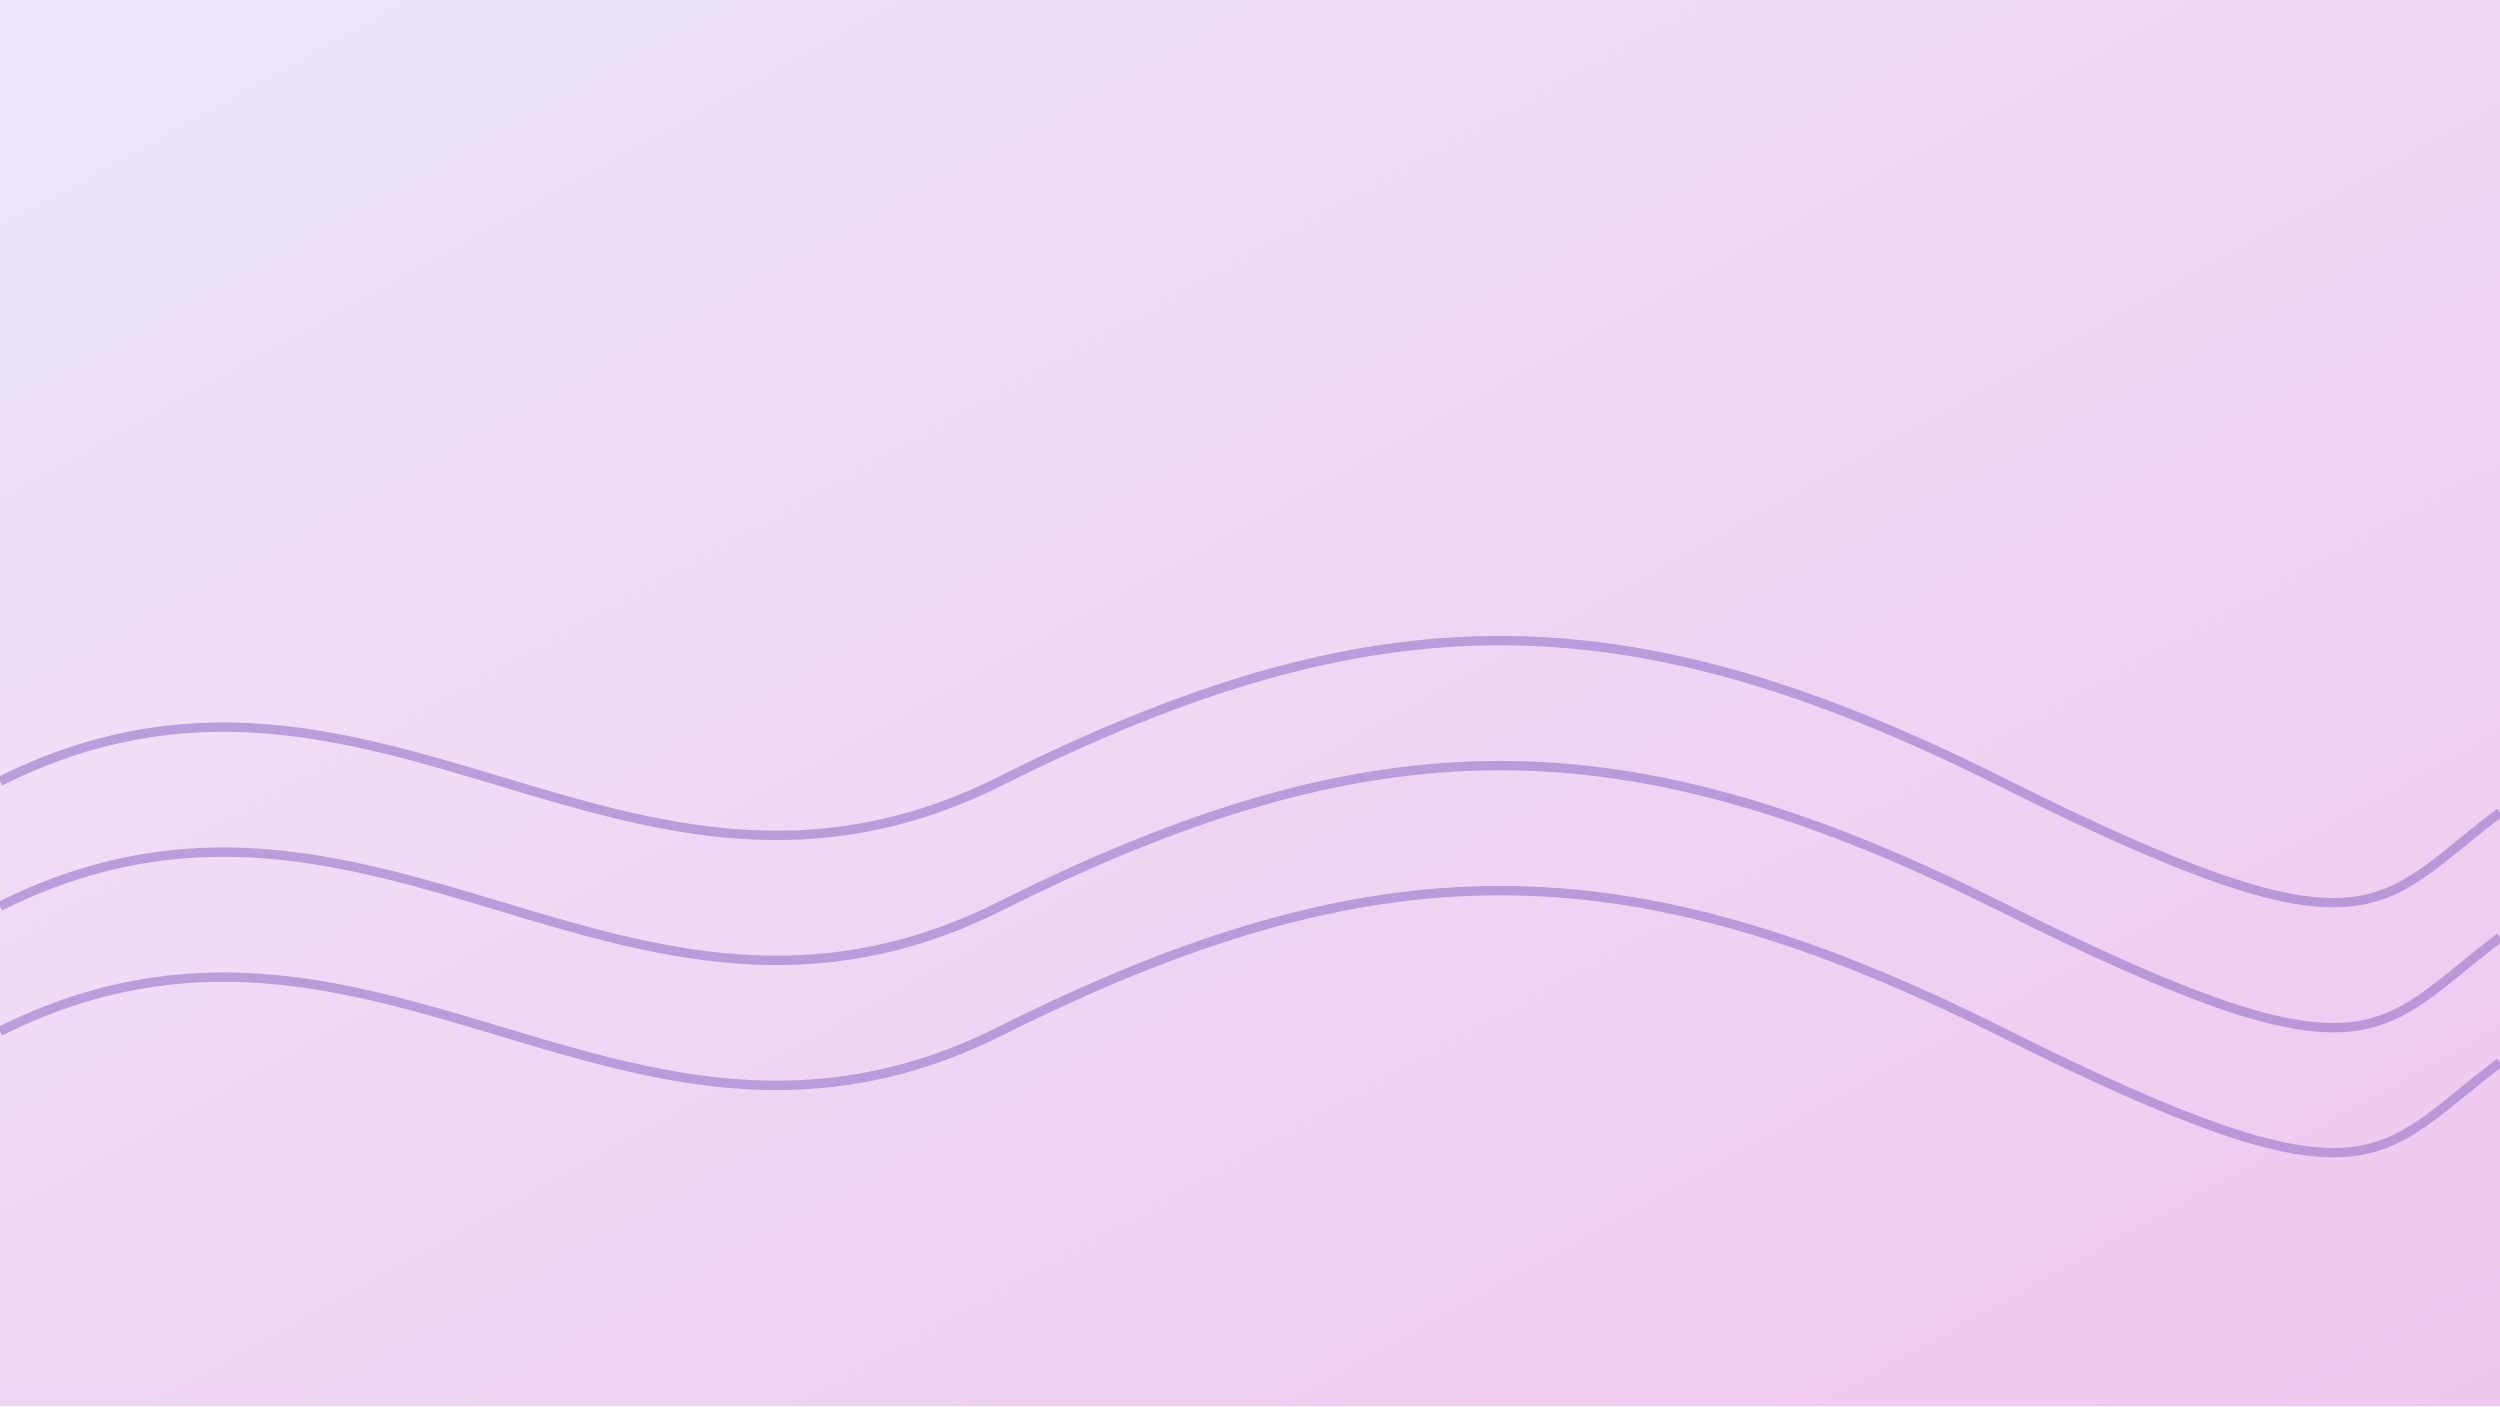
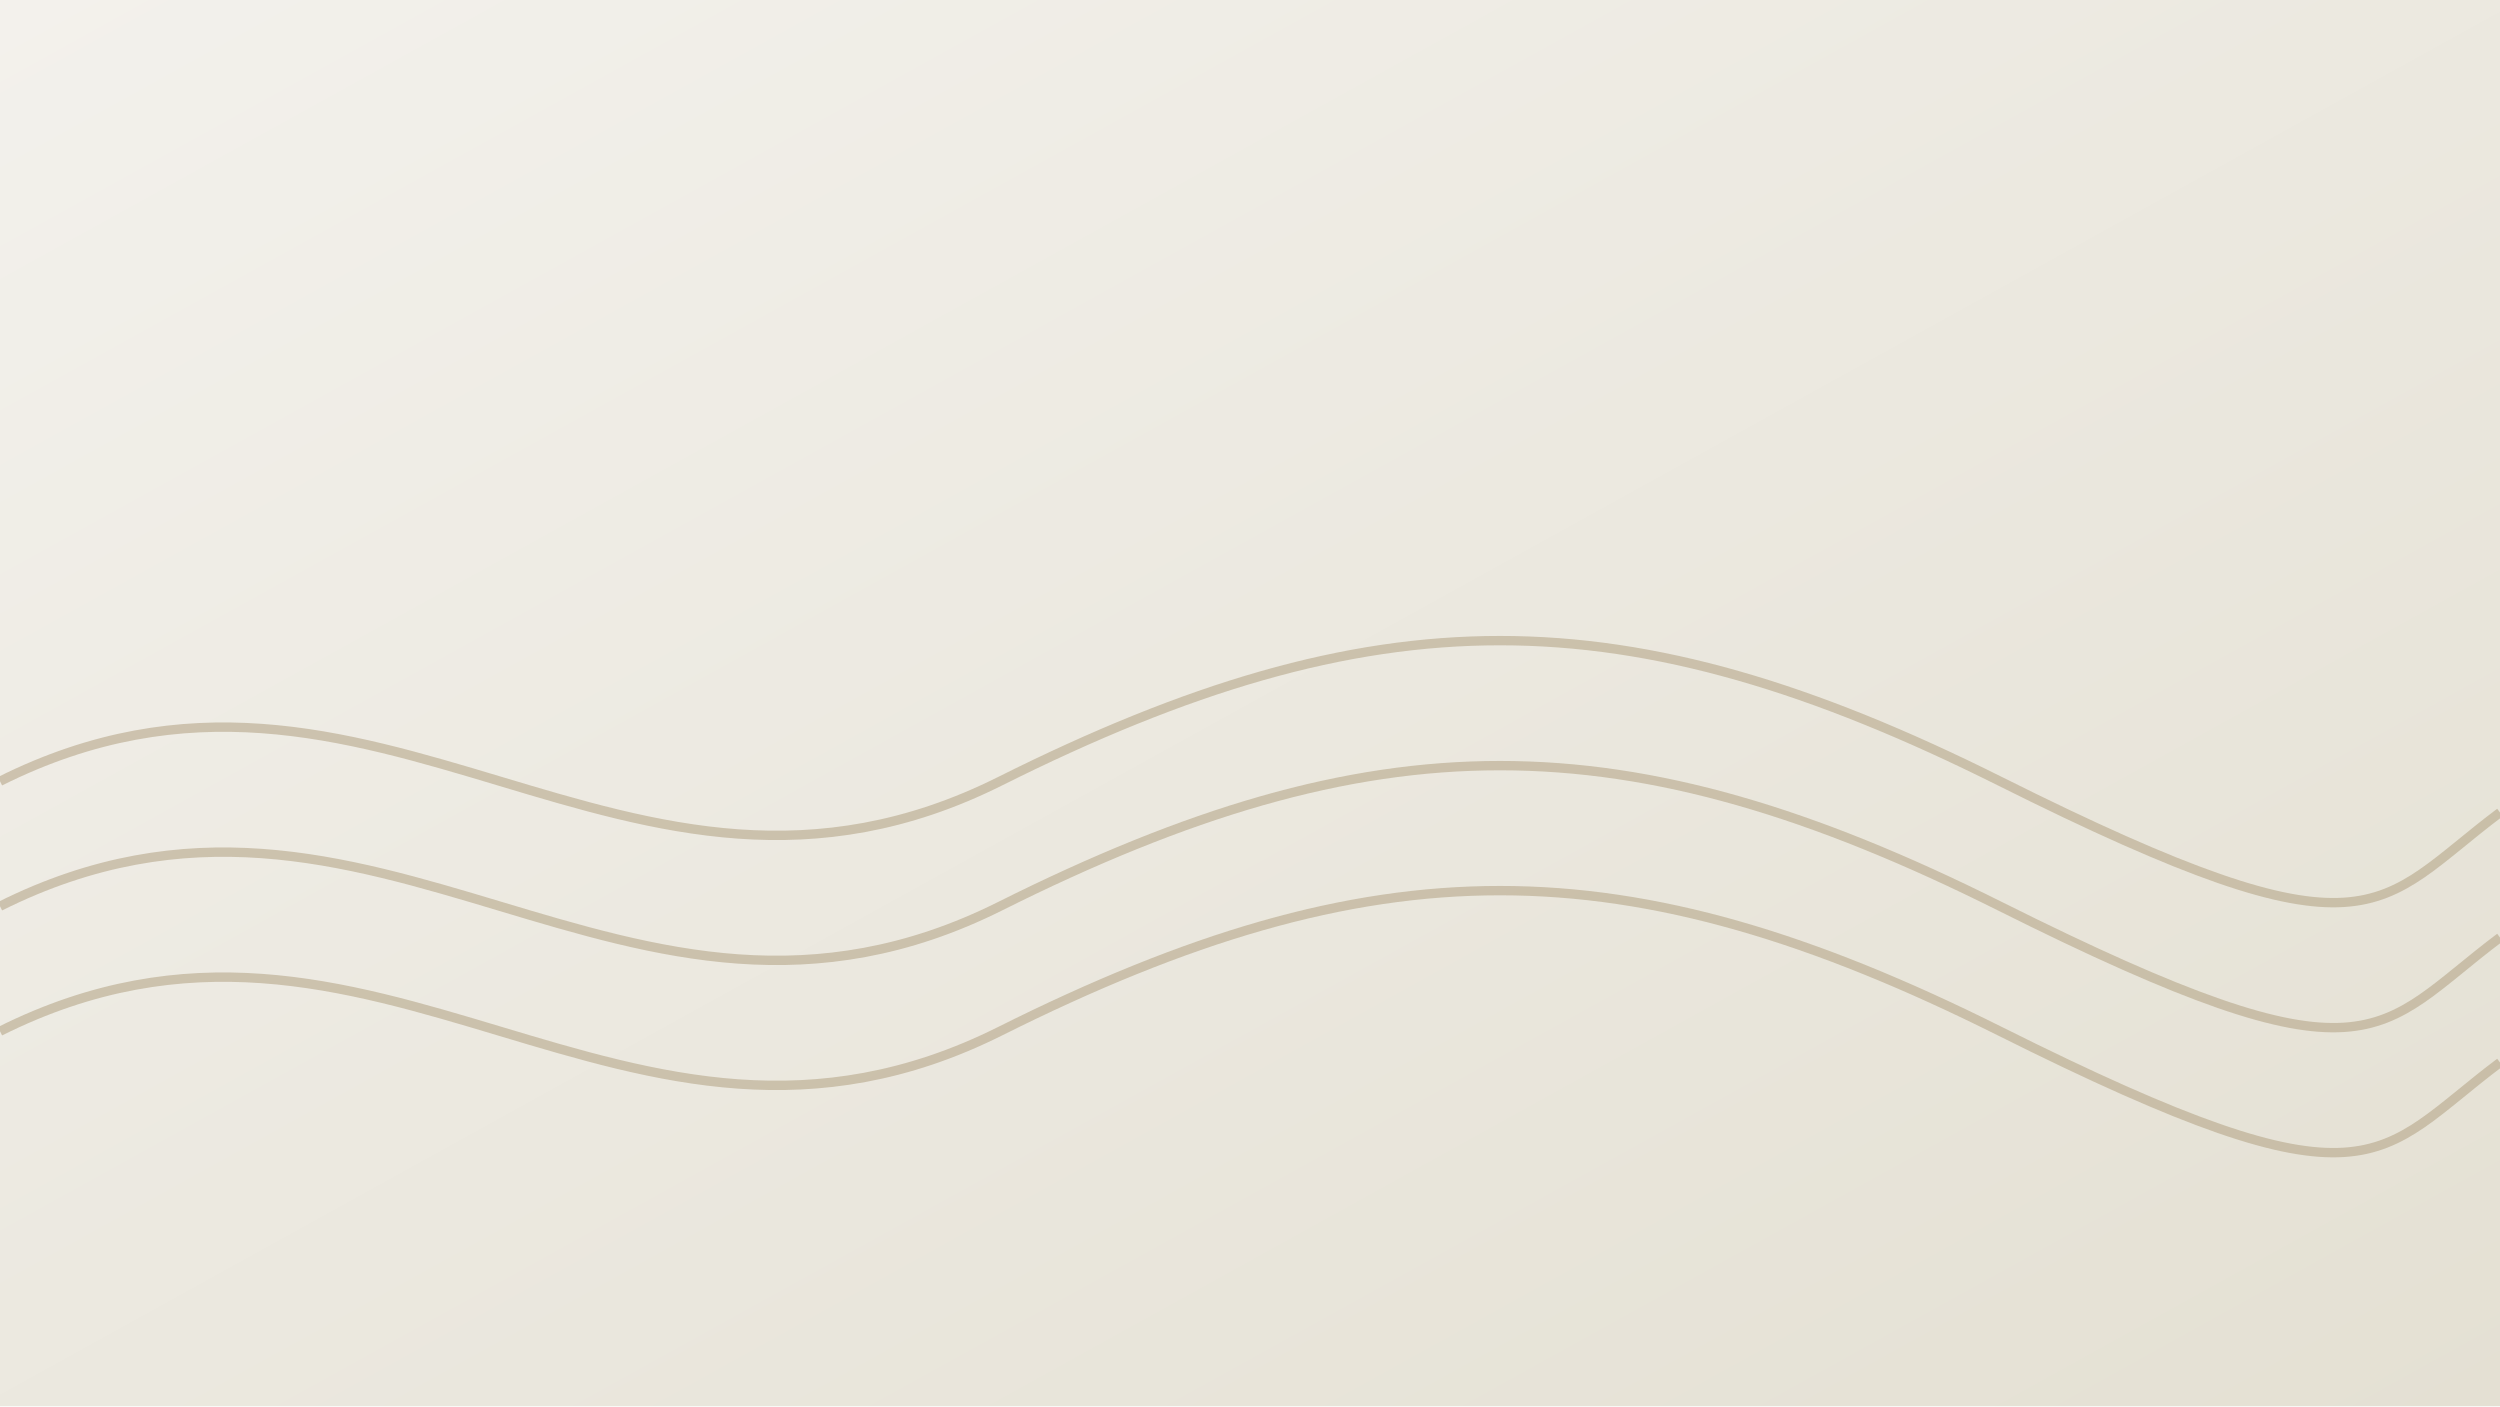
<svg xmlns="http://www.w3.org/2000/svg" viewBox="0 0 800 450">
  <defs>
    <linearGradient id="g" x1="0" y1="0" x2="1" y2="1">
-       <stop offset="0" stop-color="hsl(262 60% 94%)" />
-       <stop offset="1" stop-color="hsl(302 55% 86%)" />
+       <stop offset="0" stop-color="hsl(38 24% 94%)" />
+       <stop offset="1" stop-color="hsl(48 24% 86%)" />
    </linearGradient>
  </defs>
  <rect width="800" height="450" fill="url(#g)" />
-   <g fill="none" stroke="hsl(262 45% 60%)" stroke-opacity=".55" stroke-width="3">
+   <g fill="none" stroke="hsl(38 24% 60%)" stroke-opacity=".55" stroke-width="3">
    <path d="M0 250c120-60 200 60 320 0s200-60 320 0 120 40 160 10" />
    <path d="M0 290c120-60 200 60 320 0s200-60 320 0 120 40 160 10" />
    <path d="M0 330c120-60 200 60 320 0s200-60 320 0 120 40 160 10" />
  </g>
</svg>
